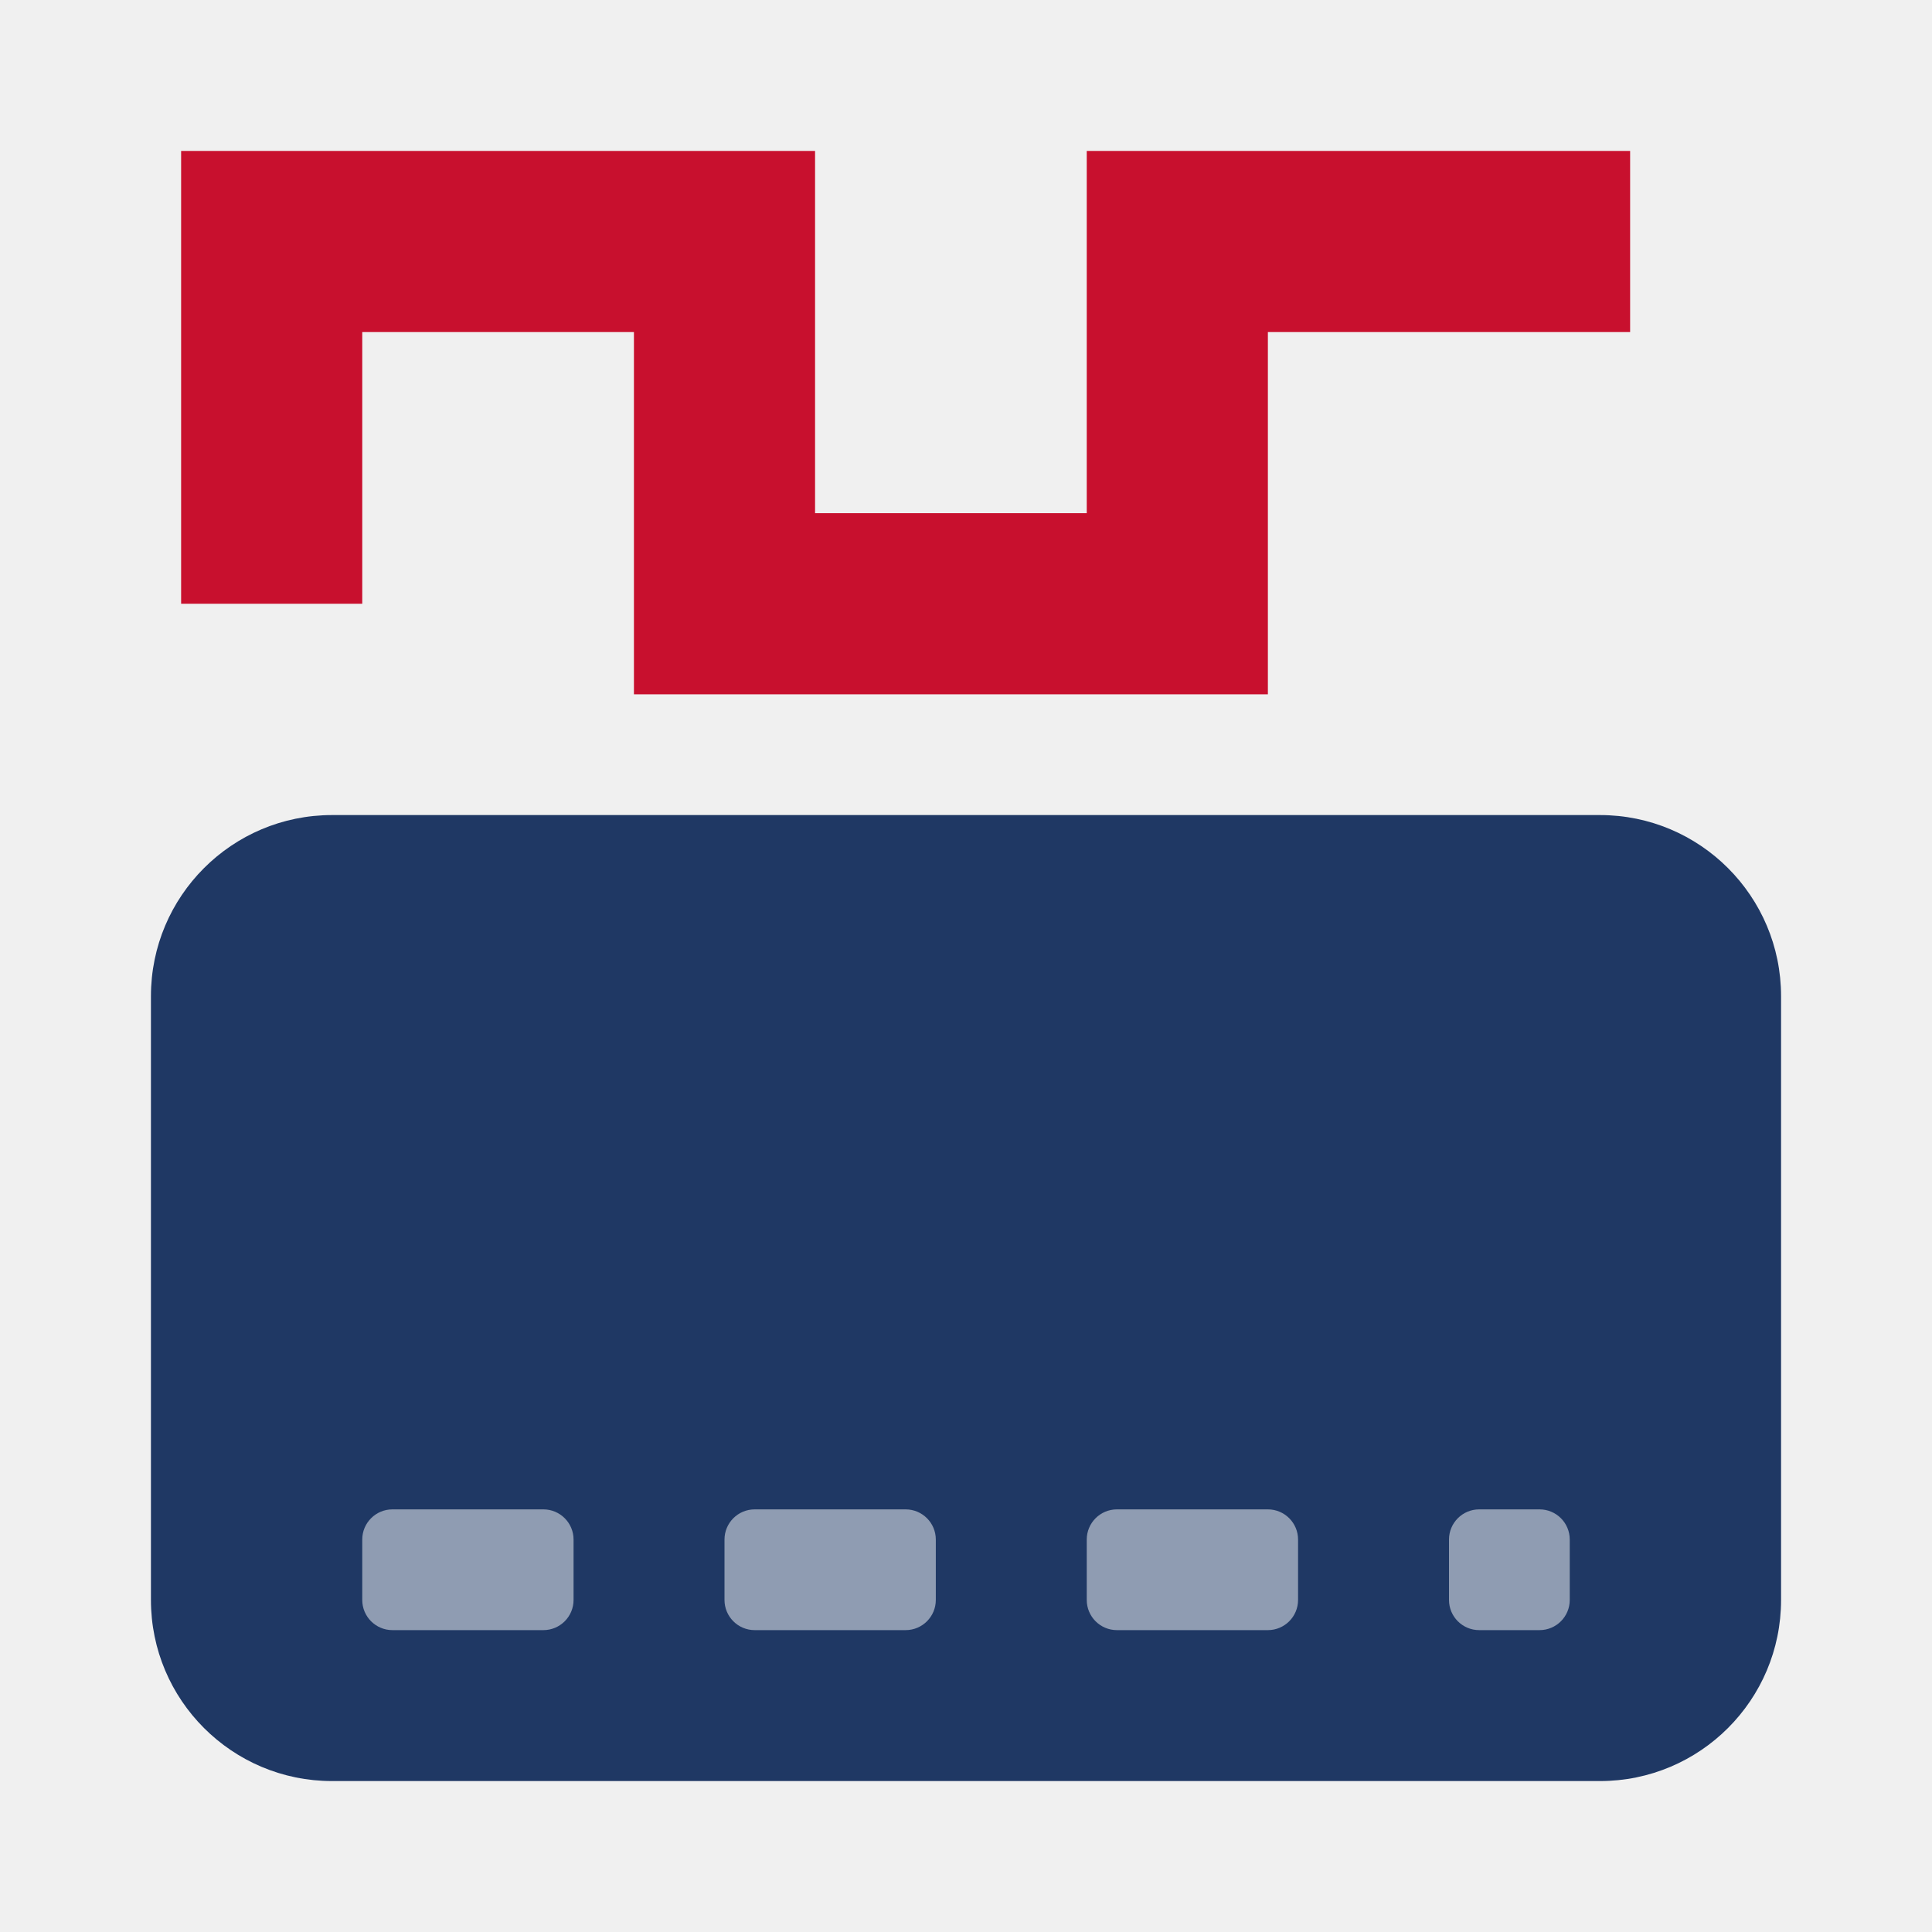
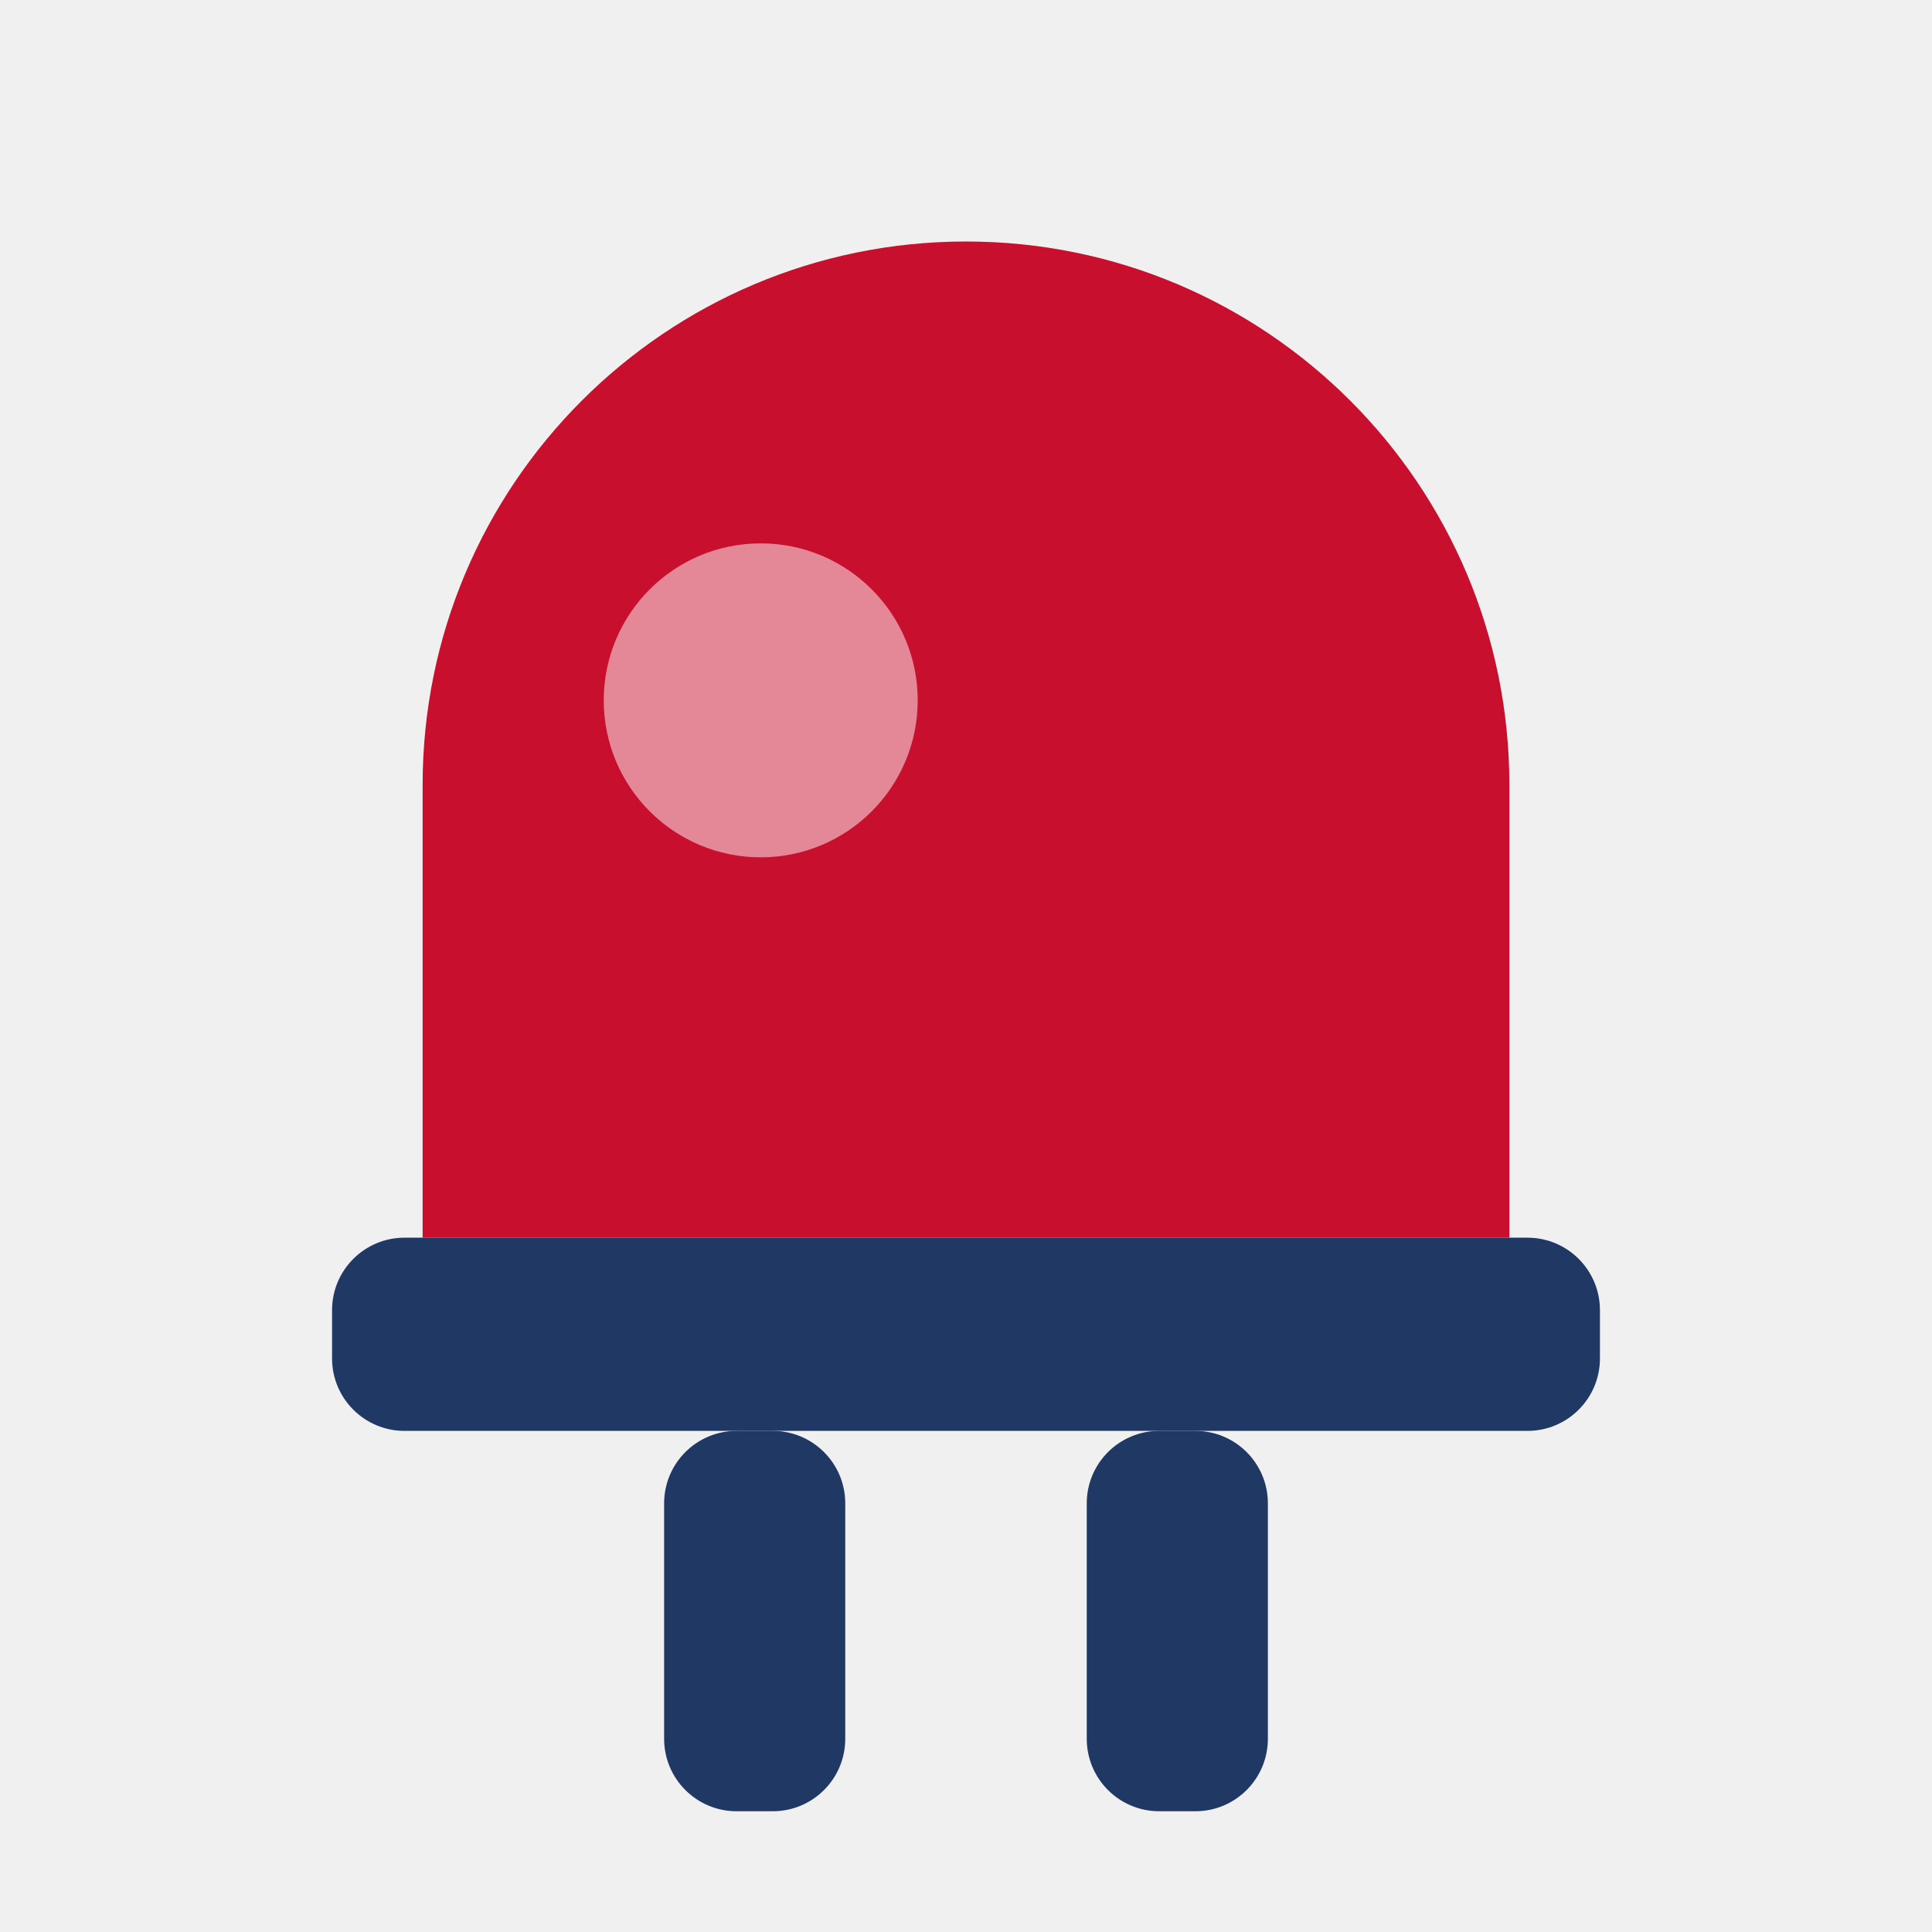
<svg xmlns="http://www.w3.org/2000/svg" viewBox="0 0 32 32" width="32" height="32">
  <style>
- 		.cuerpo { fill: #1f3864; }
- 		.contacto { fill: #ffffff; opacity: .5; }
- 		.antena { stroke: #c8102e; }
+ 		.bulbo { fill: #c8102e; }
+ 		.patas { fill: #1f3864; }
+ 		.brillo { fill: #ffffff; opacity: .5; }
		@media (prefers-color-scheme: dark) {
- 			.cuerpo { fill: #e3e9f6; }
- 			.contacto { fill: #1f3864; opacity: .45; }
- 			.antena { stroke: #ff4d67; }
+ 			.bulbo { fill: #ff4d67; }
+ 			.patas { fill: #dfe6f4; }
		}
	</style>
-   <path class="antena" d="M4.5 10v-6h7.5v6h7.5v-6h7.5" fill="none" stroke-width="3" stroke-linecap="butt" stroke-linejoin="miter" />
-   <rect class="cuerpo" x="2.5" y="13.5" width="27" height="16" rx="3" />
-   <rect class="contacto" x="6" y="25" width="3.5" height="2" rx="0.5" />
-   <rect class="contacto" x="12" y="25" width="3.5" height="2" rx="0.5" />
-   <rect class="contacto" x="18" y="25" width="3.5" height="2" rx="0.5" />
-   <rect class="contacto" x="24" y="25" width="2" height="2" rx="0.5" />
+   <path class="bulbo" d="M7 20.5V13a9 9 0 0 1 18 0v7.5z" />
+   <circle class="brillo" cx="12.6" cy="11.6" r="2.6" />
+   <rect class="patas" x="5.5" y="20.5" width="21" height="3.2" rx="1.2" />
+   <rect class="patas" x="11" y="23.7" width="3" height="6.3" rx="1.2" />
+   <rect class="patas" x="18" y="23.7" width="3" height="6.3" rx="1.2" />
</svg>
